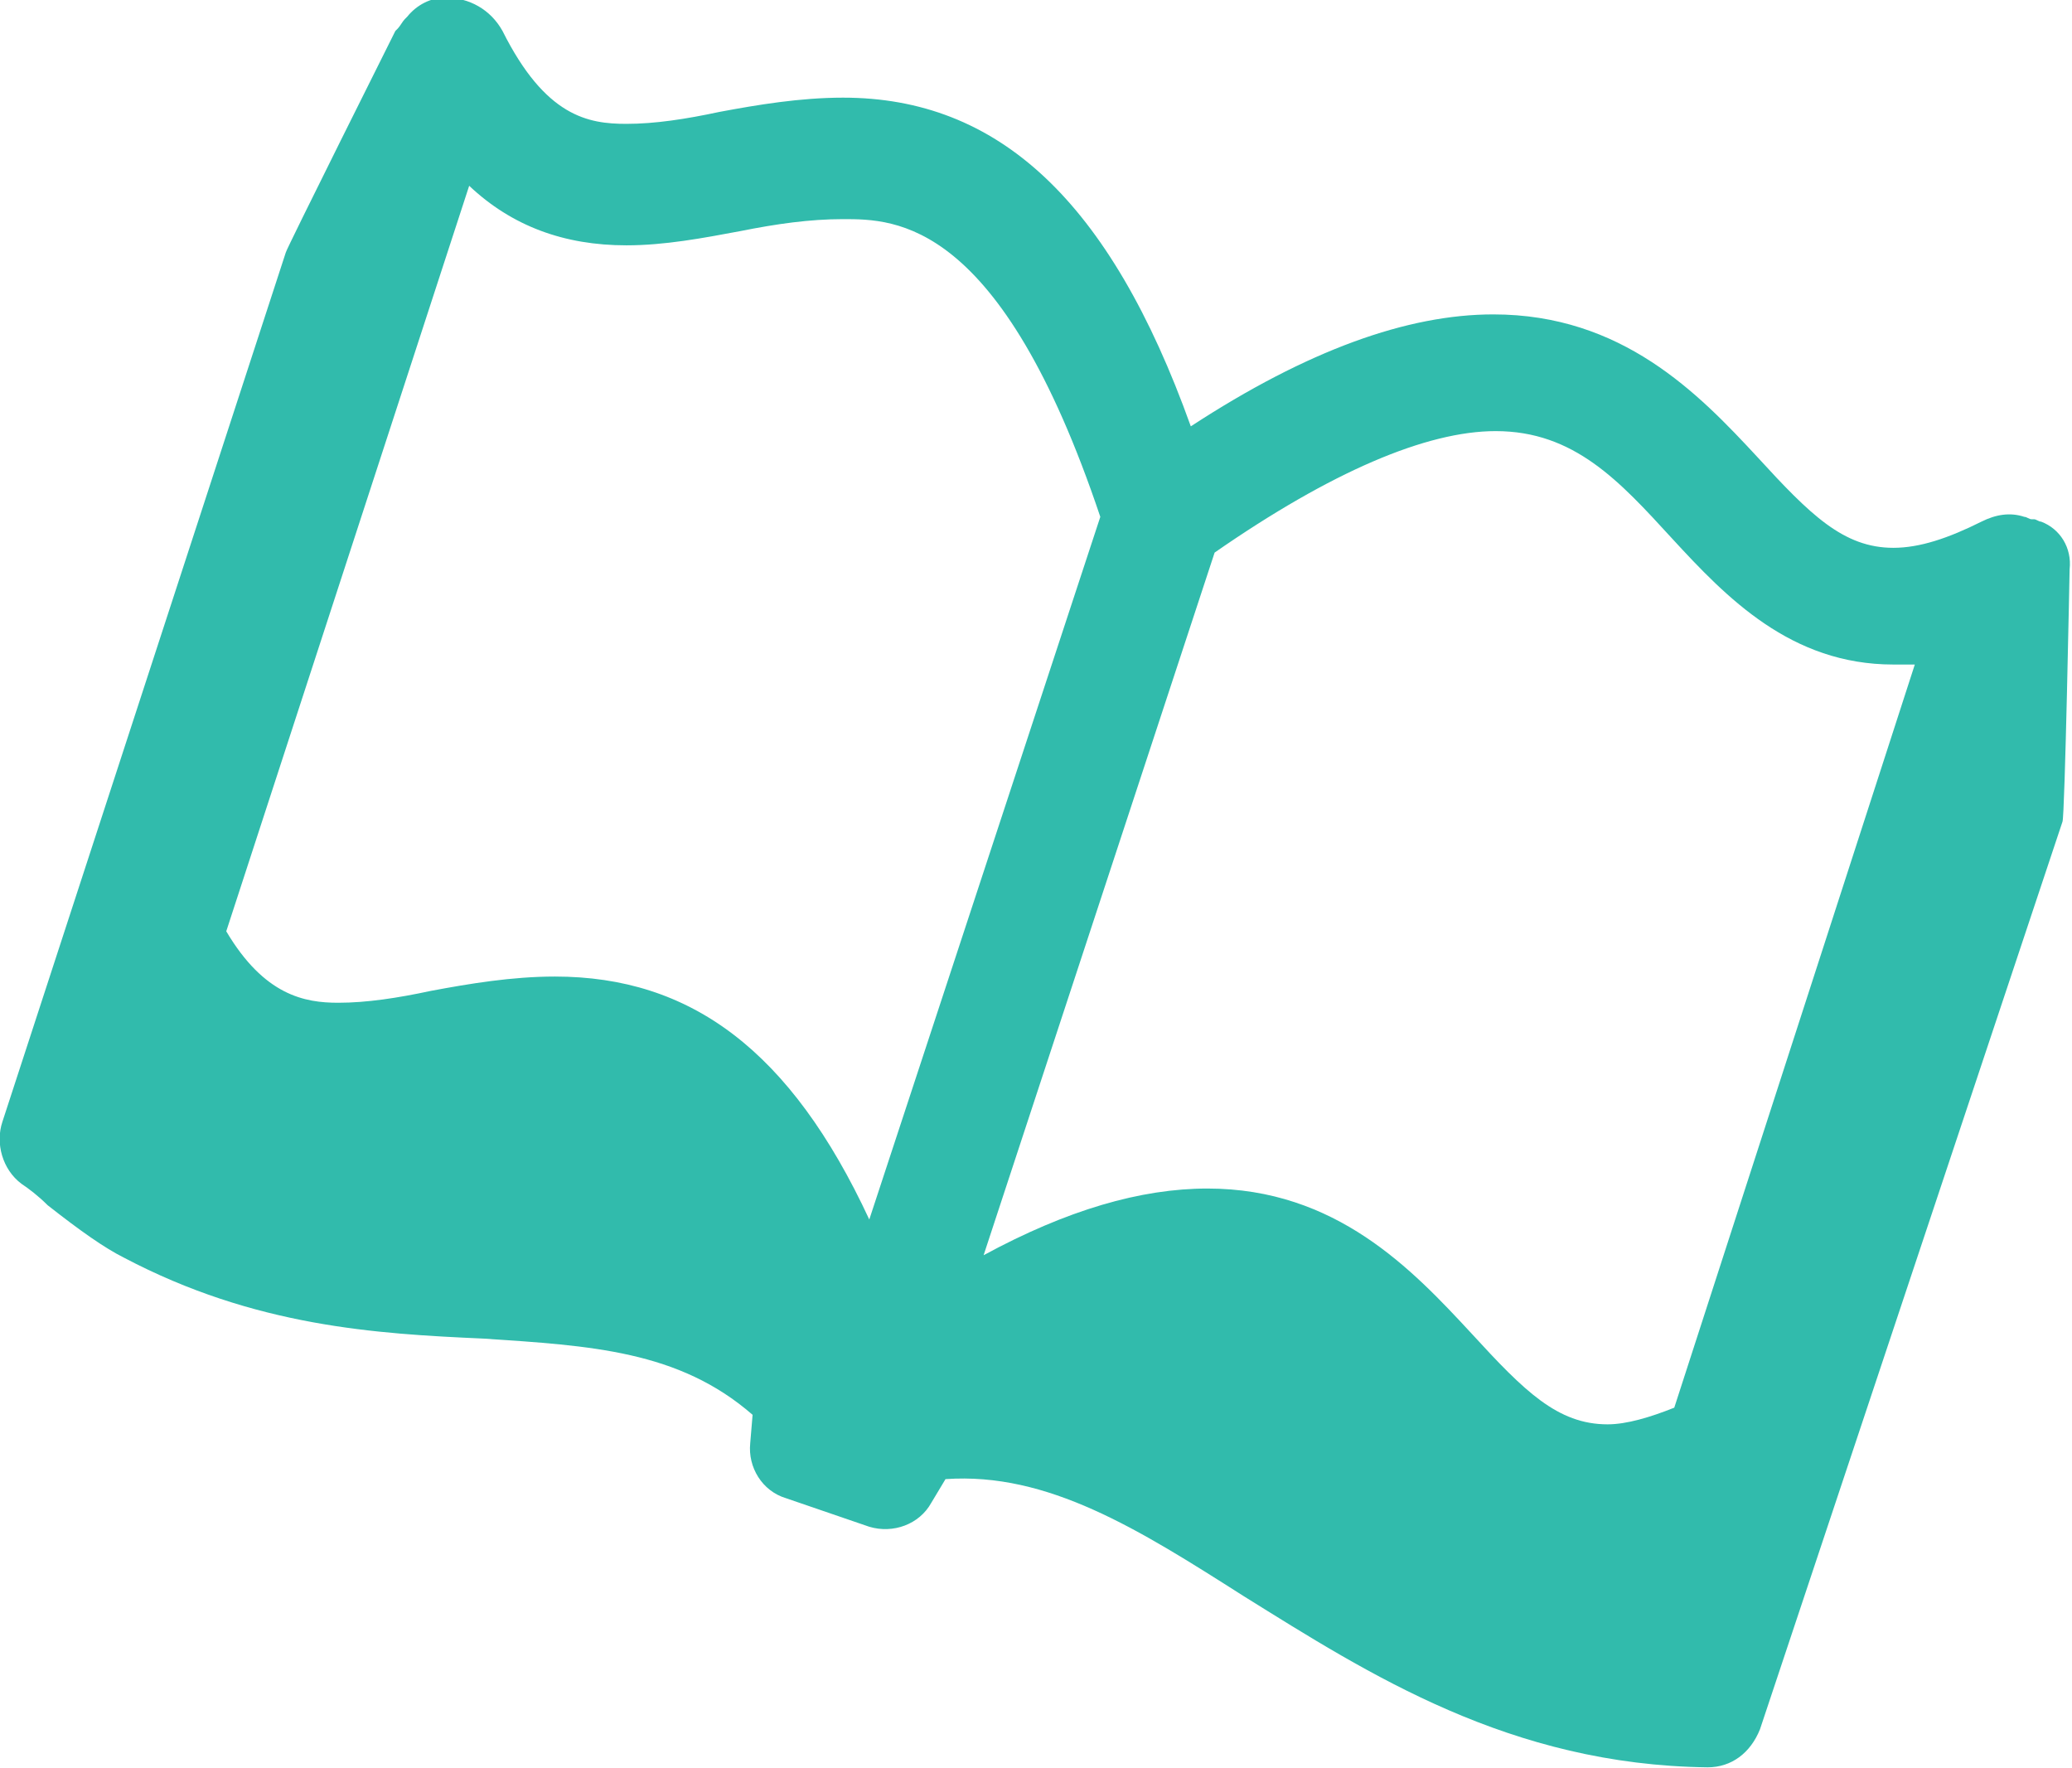
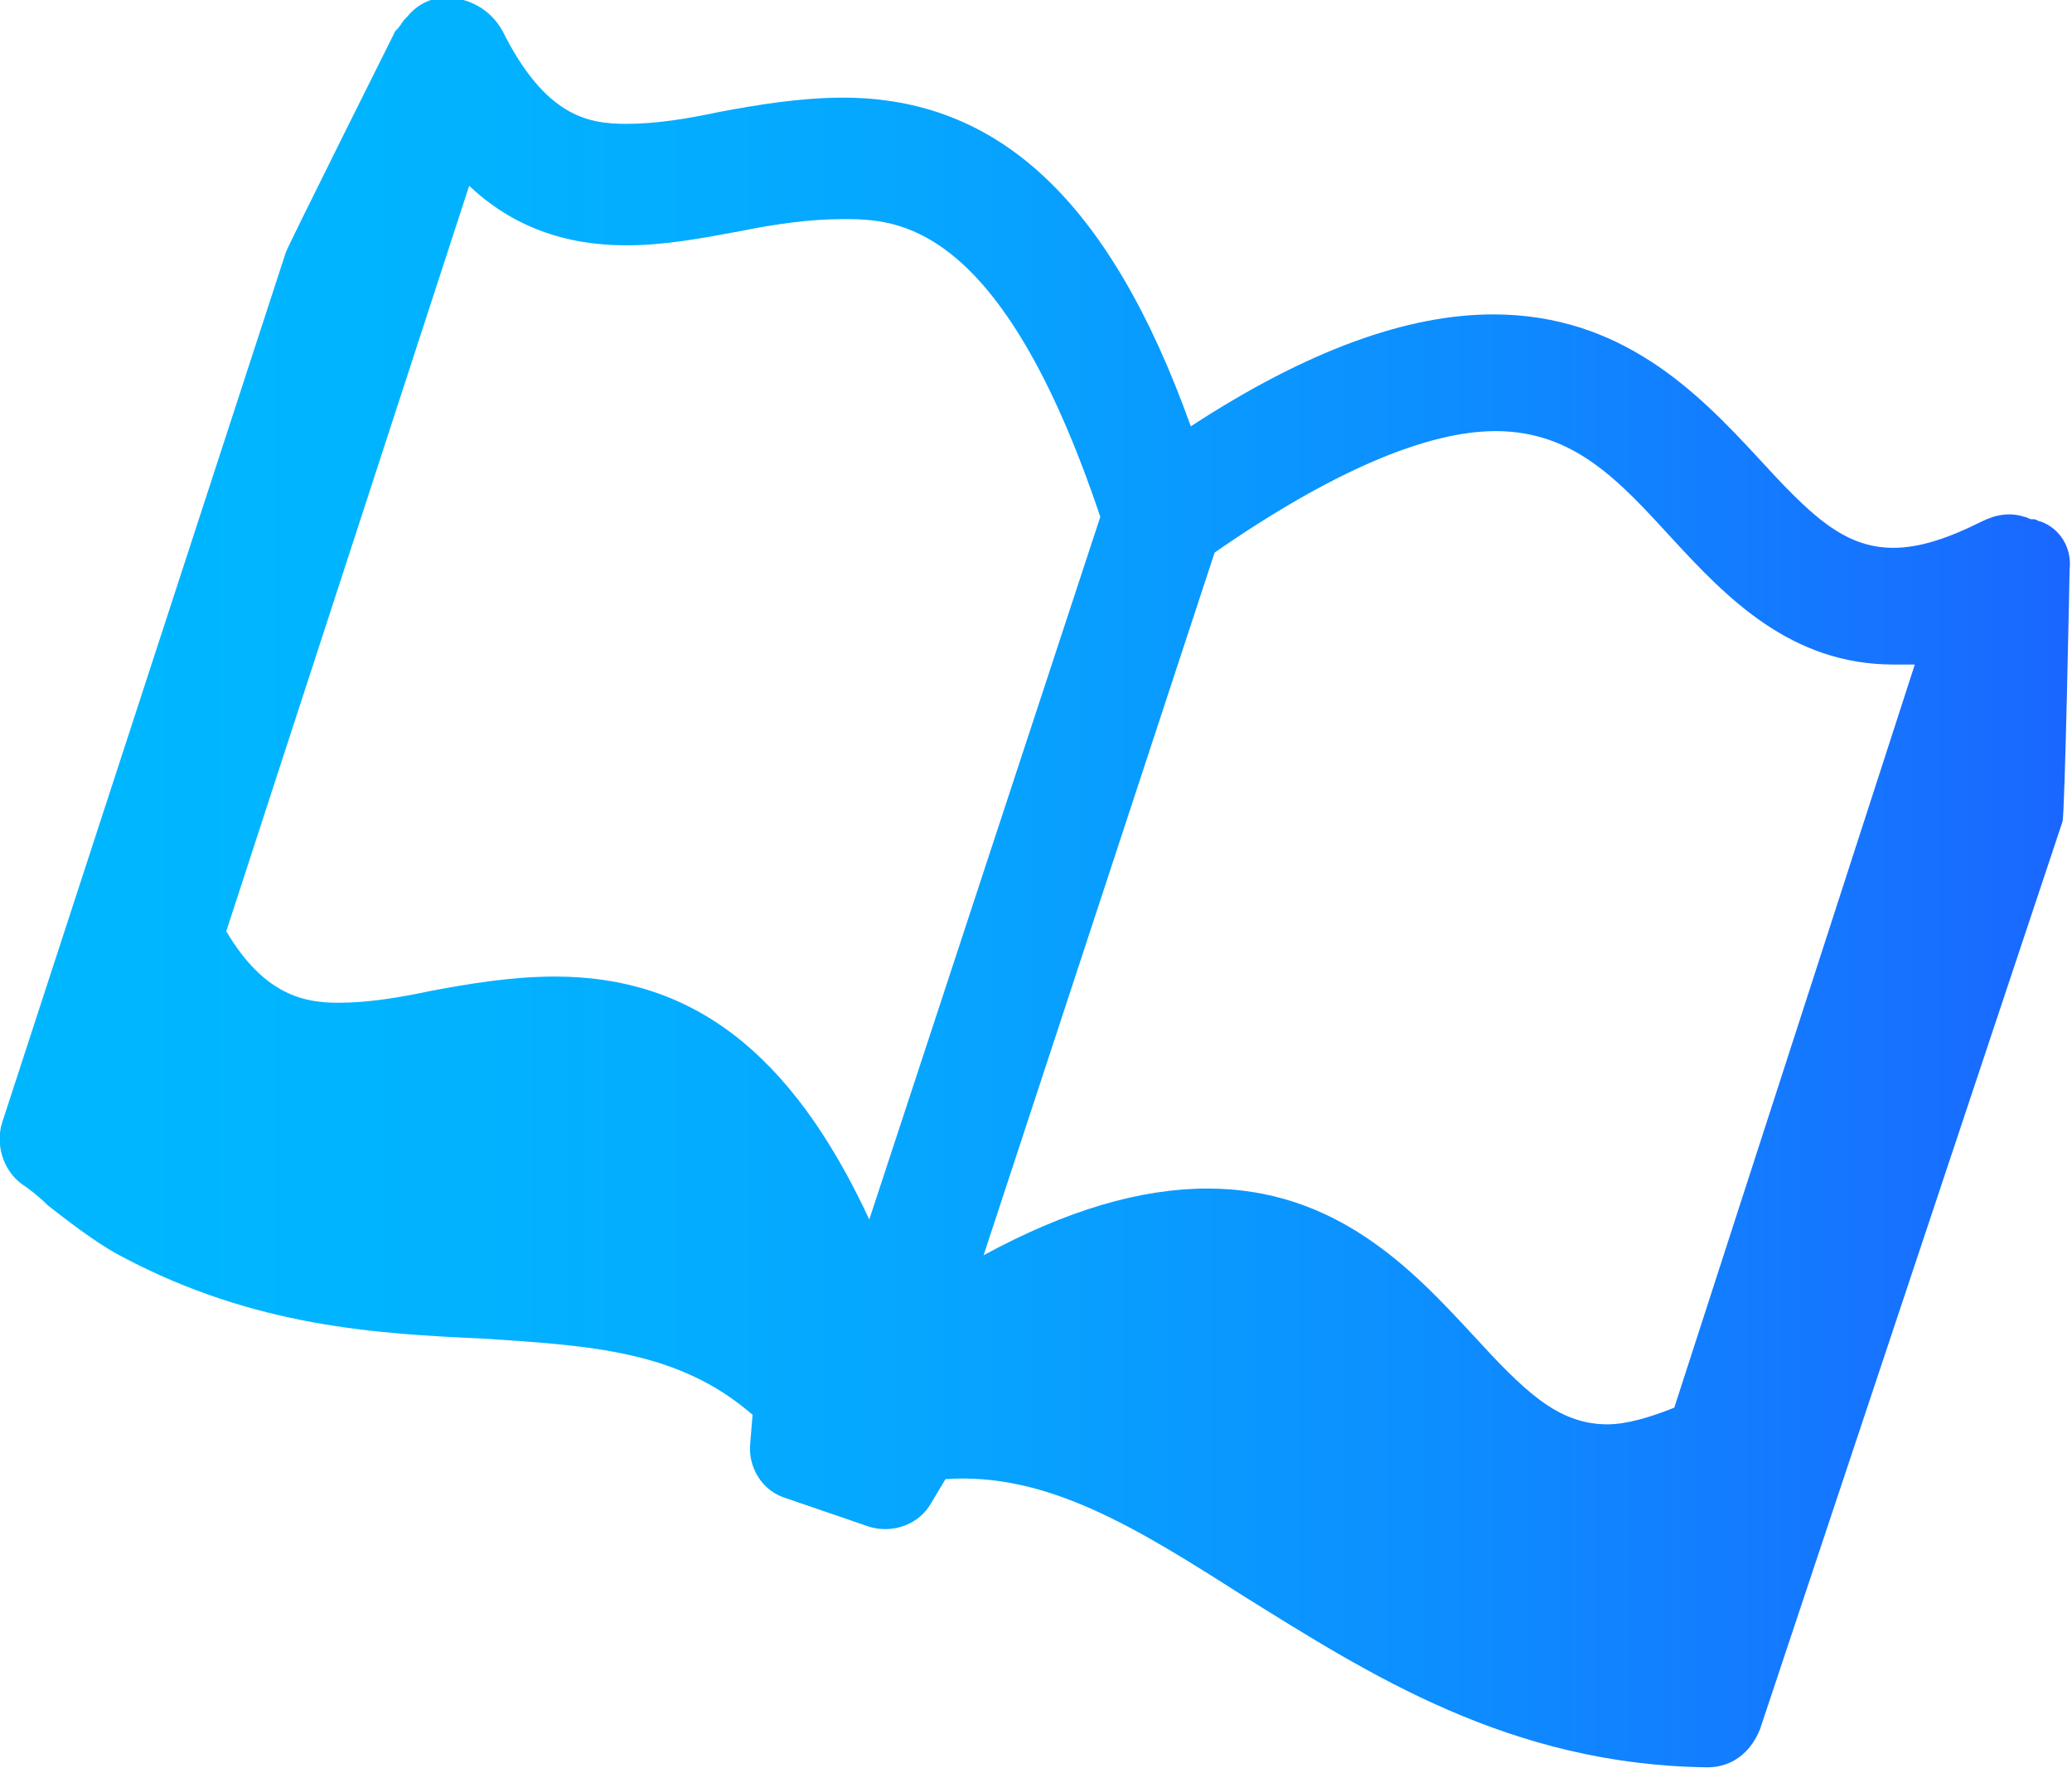
- <svg xmlns="http://www.w3.org/2000/svg" version="1.1" id="Capa_1" x="0px" y="0px" viewBox="0 0 87 74.2" style="enable-background:new 0 0 87 74.2;" xml:space="preserve" fill="#31BBAC">
-   <path d="M85.7,21.9c-0.1,0-0.2-0.1-0.3-0.1c0,0-0.1,0-0.1,0c-0.1,0-0.2-0.1-0.3-0.1c-0.6-0.2-1.2-0.1-1.8,0.2  c-1.4,0.7-2.6,1.1-3.7,1.1c-2.1,0-3.5-1.4-5.7-3.8c-2.5-2.7-5.7-6-11.1-6c-3.6,0-7.8,1.5-12.7,4.7C46.6,8.4,41.9,4.1,35.4,4.1  c-1.8,0-3.6,0.3-5.2,0.6c-1.4,0.3-2.7,0.5-3.9,0.5c0,0,0,0,0,0c-1.6,0-3.4-0.3-5.2-3.9c-0.5-0.9-1.4-1.4-2.4-1.4  c-0.6,0-1.2,0.3-1.6,0.8c0,0-0.1,0.1-0.1,0.1c-0.1,0.1-0.2,0.3-0.3,0.4c0,0-0.1,0.1-0.1,0.1c0,0-4.6,9.2-4.6,9.3L0.1,47.1  c-0.3,0.9,0,2,0.8,2.6c0.3,0.2,0.7,0.5,1.1,0.9c1.4,1.1,2.4,1.8,3.2,2.2c5.5,2.9,10.6,3.2,15.1,3.4c4.5,0.3,8.2,0.5,11.3,3.2  l-0.1,1.2c-0.1,1,0.5,2,1.5,2.3l3.5,1.2c1,0.3,2.1-0.1,2.6-1l0.6-1c4.3-0.3,8.1,2.1,12.5,4.9c5.3,3.3,11.2,7.1,19.5,7.2c0,0,0,0,0,0  c1,0,1.8-0.6,2.2-1.6l12.7-38.1c0.1-0.2,0.3-10.6,0.3-10.6C87,23,86.5,22.2,85.7,21.9z M51,23.2c4.9-3.4,8.9-5.1,11.8-5.1  c3.3,0,5.2,2.1,7.4,4.5c2.3,2.5,5,5.3,9.3,5.3c0.3,0,0.6,0,0.9,0L70.3,59.1c-1,0.4-2,0.7-2.8,0.7c0,0,0,0,0,0  c-2.1,0-3.5-1.4-5.7-3.8c-2.5-2.7-5.7-6.1-11.1-6.1c-2.8,0-5.9,0.9-9.4,2.8L51,23.2z M26.3,10.3L26.3,10.3c1.6,0,3.2-0.3,4.8-0.6  c1.5-0.3,2.9-0.5,4.3-0.5c2.2,0,6.6,0,10.8,12.5l-9.7,29.5C33.2,44.1,29,41,23.3,41c-1.8,0-3.6,0.3-5.2,0.6  c-1.4,0.3-2.7,0.5-3.9,0.5c-1.4,0-3.1-0.3-4.7-3L19.7,7.8C21.5,9.5,23.7,10.3,26.3,10.3z" />
+ <svg xmlns="http://www.w3.org/2000/svg" version="1.1" id="Capa_1" x="0px" y="0px" viewBox="0 0 87 74.2" style="enable-background:new 0 0 87 74.2;" xml:space="preserve">
+   <style type="text/css">
+ 	.st0{fill:url(#SVGID_1_);}
+ </style>
+   <linearGradient id="SVGID_1_" gradientUnits="userSpaceOnUse" x1="-1.411347e-02" y1="37.05" x2="86.913" y2="37.05">
+     <stop offset="0" style="stop-color:#FFFFFF" />
+     <stop offset="0" style="stop-color:#00B7FF" />
+     <stop offset="0.213" style="stop-color:#01B3FF" />
+     <stop offset="0.441" style="stop-color:#06A6FF" />
+     <stop offset="0.676" style="stop-color:#0C90FF" />
+     <stop offset="0.914" style="stop-color:#1673FF" />
+     <stop offset="1" style="stop-color:#1A66FF" />
+   </linearGradient>
+   <path class="st0" d="M85.7,21.9c-0.1,0-0.2-0.1-0.3-0.1h-0.1c-0.1,0-0.2-0.1-0.3-0.1c-0.6-0.2-1.2-0.1-1.8,0.2  c-1.4,0.7-2.6,1.1-3.7,1.1c-2.1,0-3.5-1.4-5.7-3.8c-2.5-2.7-5.7-6-11.1-6c-3.6,0-7.8,1.5-12.7,4.7C46.6,8.4,41.9,4.1,35.4,4.1  c-1.8,0-3.6,0.3-5.2,0.6c-1.4,0.3-2.7,0.5-3.9,0.5l0,0c-1.6,0-3.4-0.3-5.2-3.9c-0.5-0.9-1.4-1.4-2.4-1.4c-0.6,0-1.2,0.3-1.6,0.8  L17,0.8c-0.1,0.1-0.2,0.3-0.3,0.4l-0.1,0.1c0,0-4.6,9.2-4.6,9.3L0.1,47.1c-0.3,0.9,0,2,0.8,2.6c0.3,0.2,0.7,0.5,1.1,0.9  c1.4,1.1,2.4,1.8,3.2,2.2c5.5,2.9,10.6,3.2,15.1,3.4c4.5,0.3,8.2,0.5,11.3,3.2l-0.1,1.2c-0.1,1,0.5,2,1.5,2.3l3.5,1.2  c1,0.3,2.1-0.1,2.6-1l0.6-1c4.3-0.3,8.1,2.1,12.5,4.9c5.3,3.3,11.2,7.1,19.5,7.2l0,0c1,0,1.8-0.6,2.2-1.6l12.7-38.1  c0.1-0.2,0.3-10.6,0.3-10.6C87,23,86.5,22.2,85.7,21.9z M51,23.2c4.9-3.4,8.9-5.1,11.8-5.1c3.3,0,5.2,2.1,7.4,4.5  c2.3,2.5,5,5.3,9.3,5.3c0.3,0,0.6,0,0.9,0L70.3,59.1c-1,0.4-2,0.7-2.8,0.7l0,0c-2.1,0-3.5-1.4-5.7-3.8c-2.5-2.7-5.7-6.1-11.1-6.1  c-2.8,0-5.9,0.9-9.4,2.8L51,23.2z M26.3,10.3L26.3,10.3c1.6,0,3.2-0.3,4.8-0.6c1.5-0.3,2.9-0.5,4.3-0.5c2.2,0,6.6,0,10.8,12.5  l-9.7,29.5C33.2,44.1,29,41,23.3,41c-1.8,0-3.6,0.3-5.2,0.6c-1.4,0.3-2.7,0.5-3.9,0.5c-1.4,0-3.1-0.3-4.7-3L19.7,7.8  C21.5,9.5,23.7,10.3,26.3,10.3z" />
</svg>
